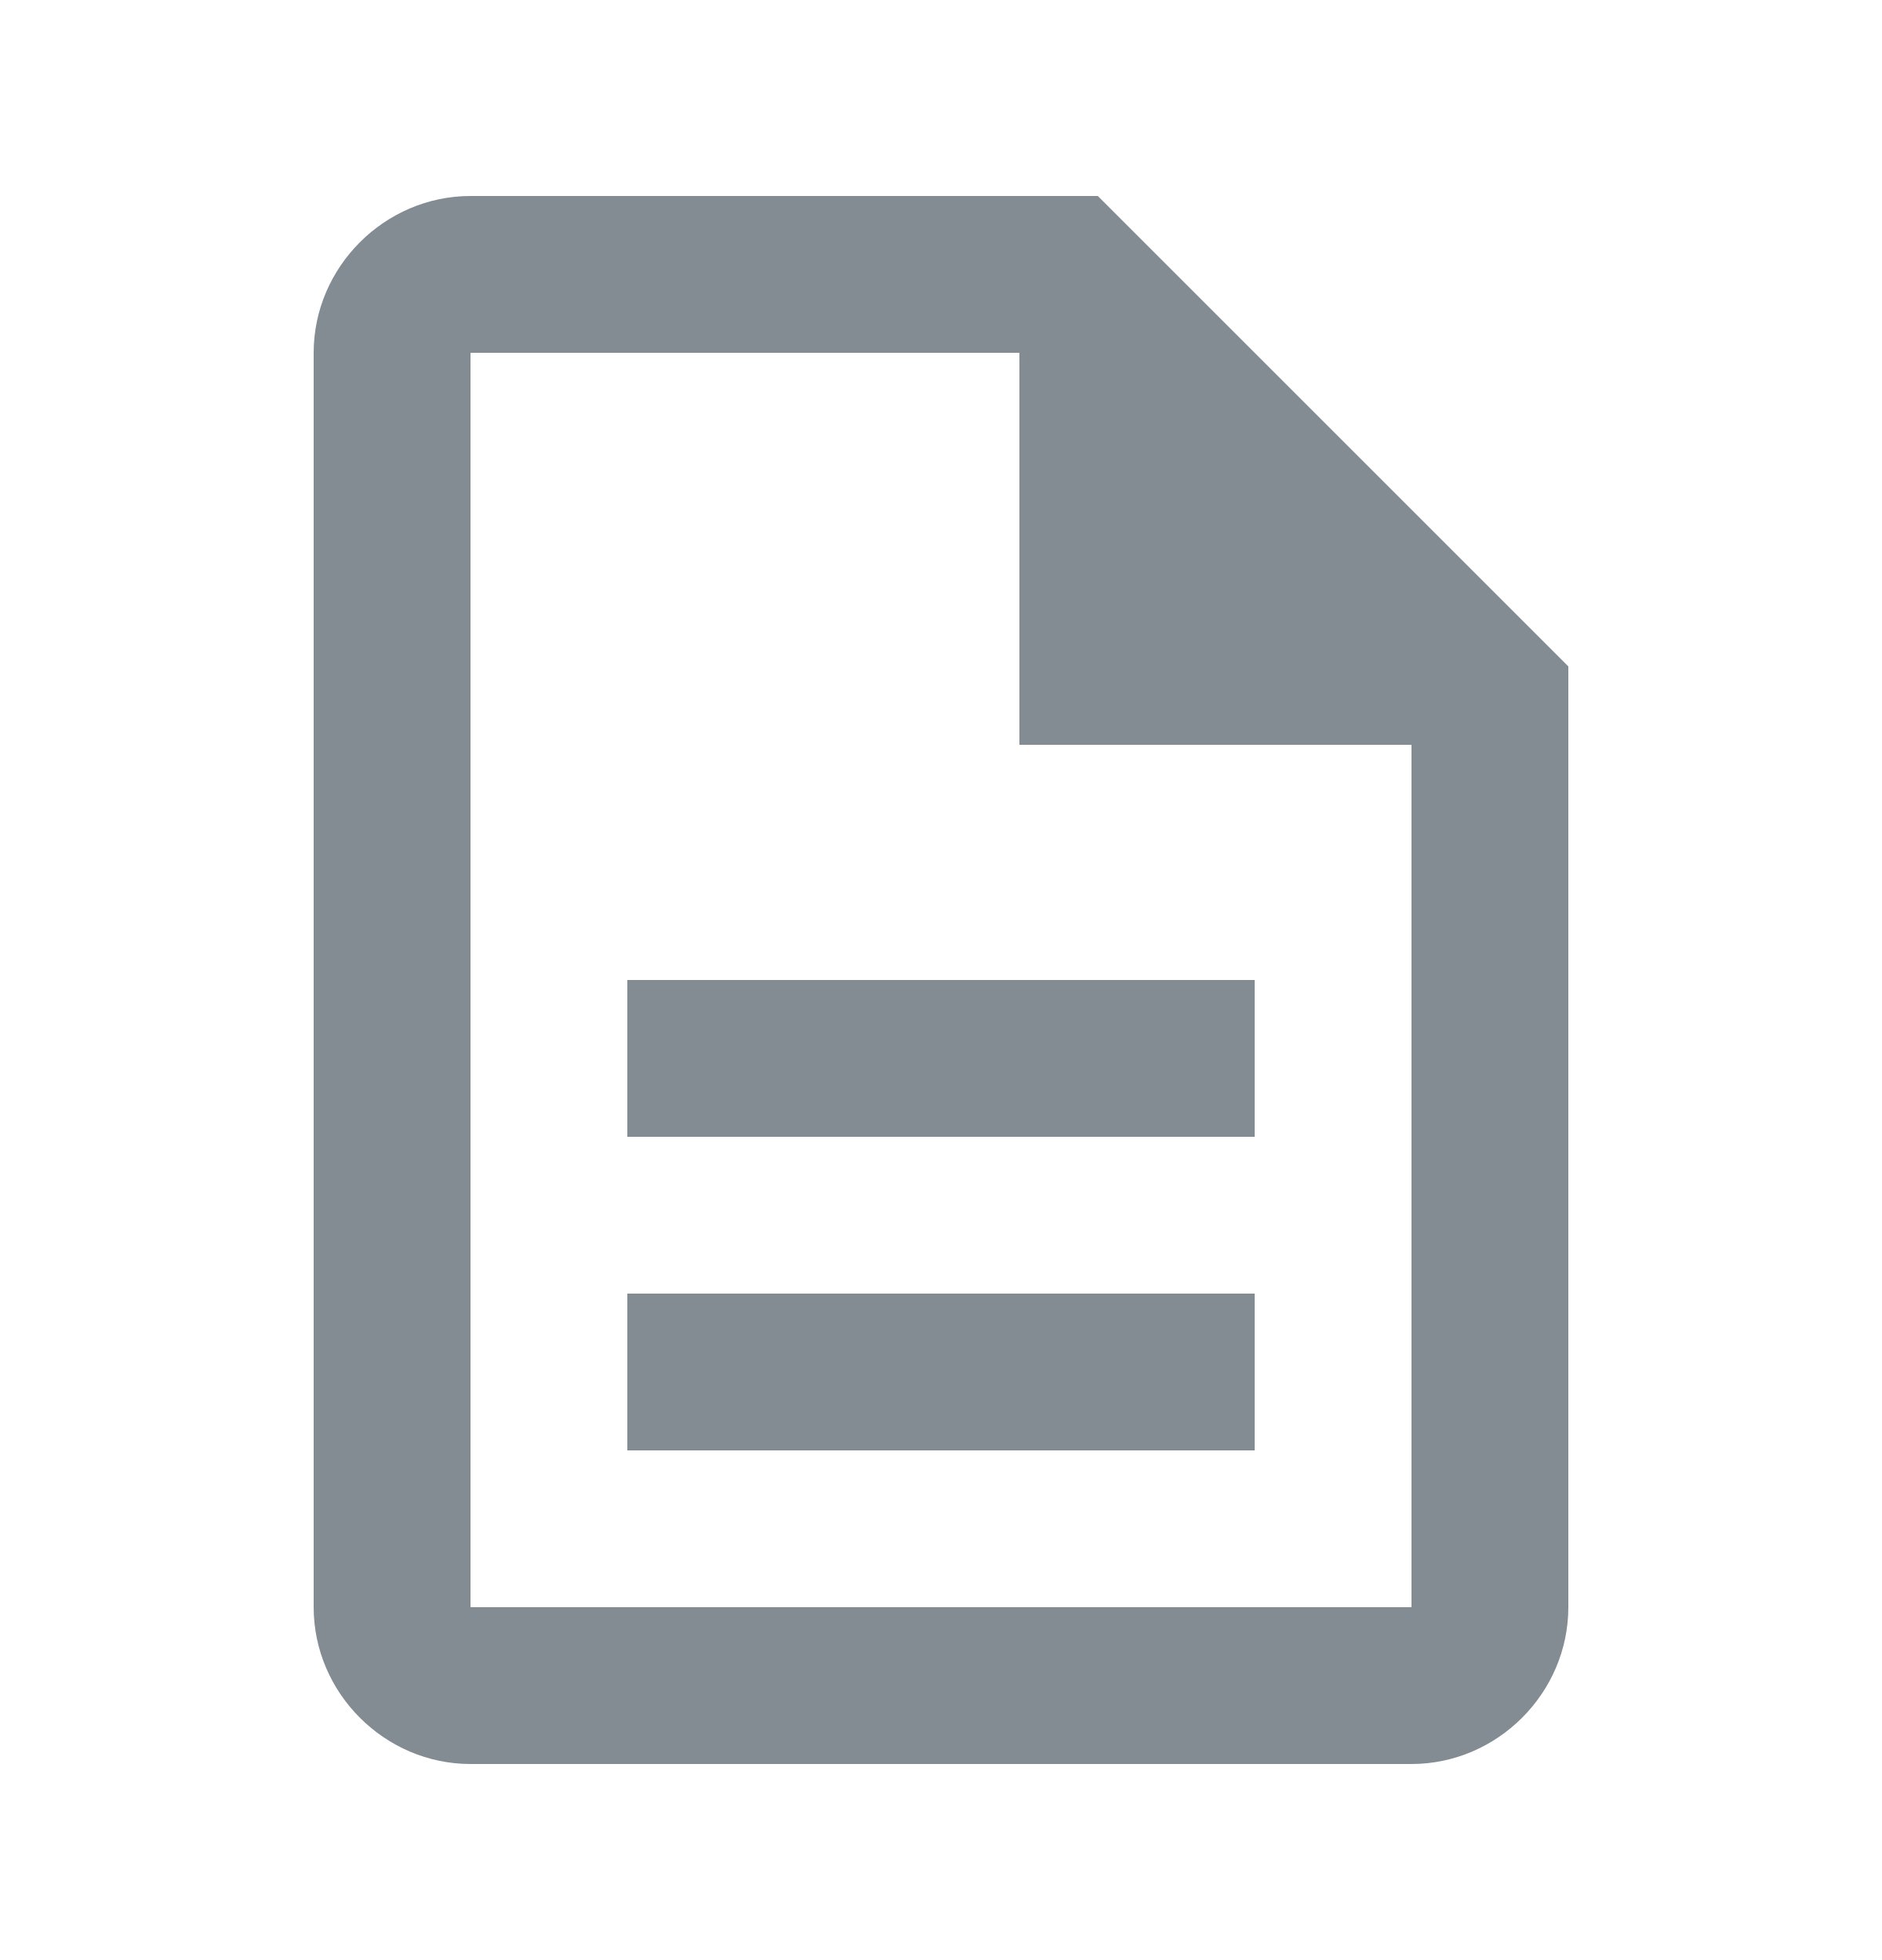
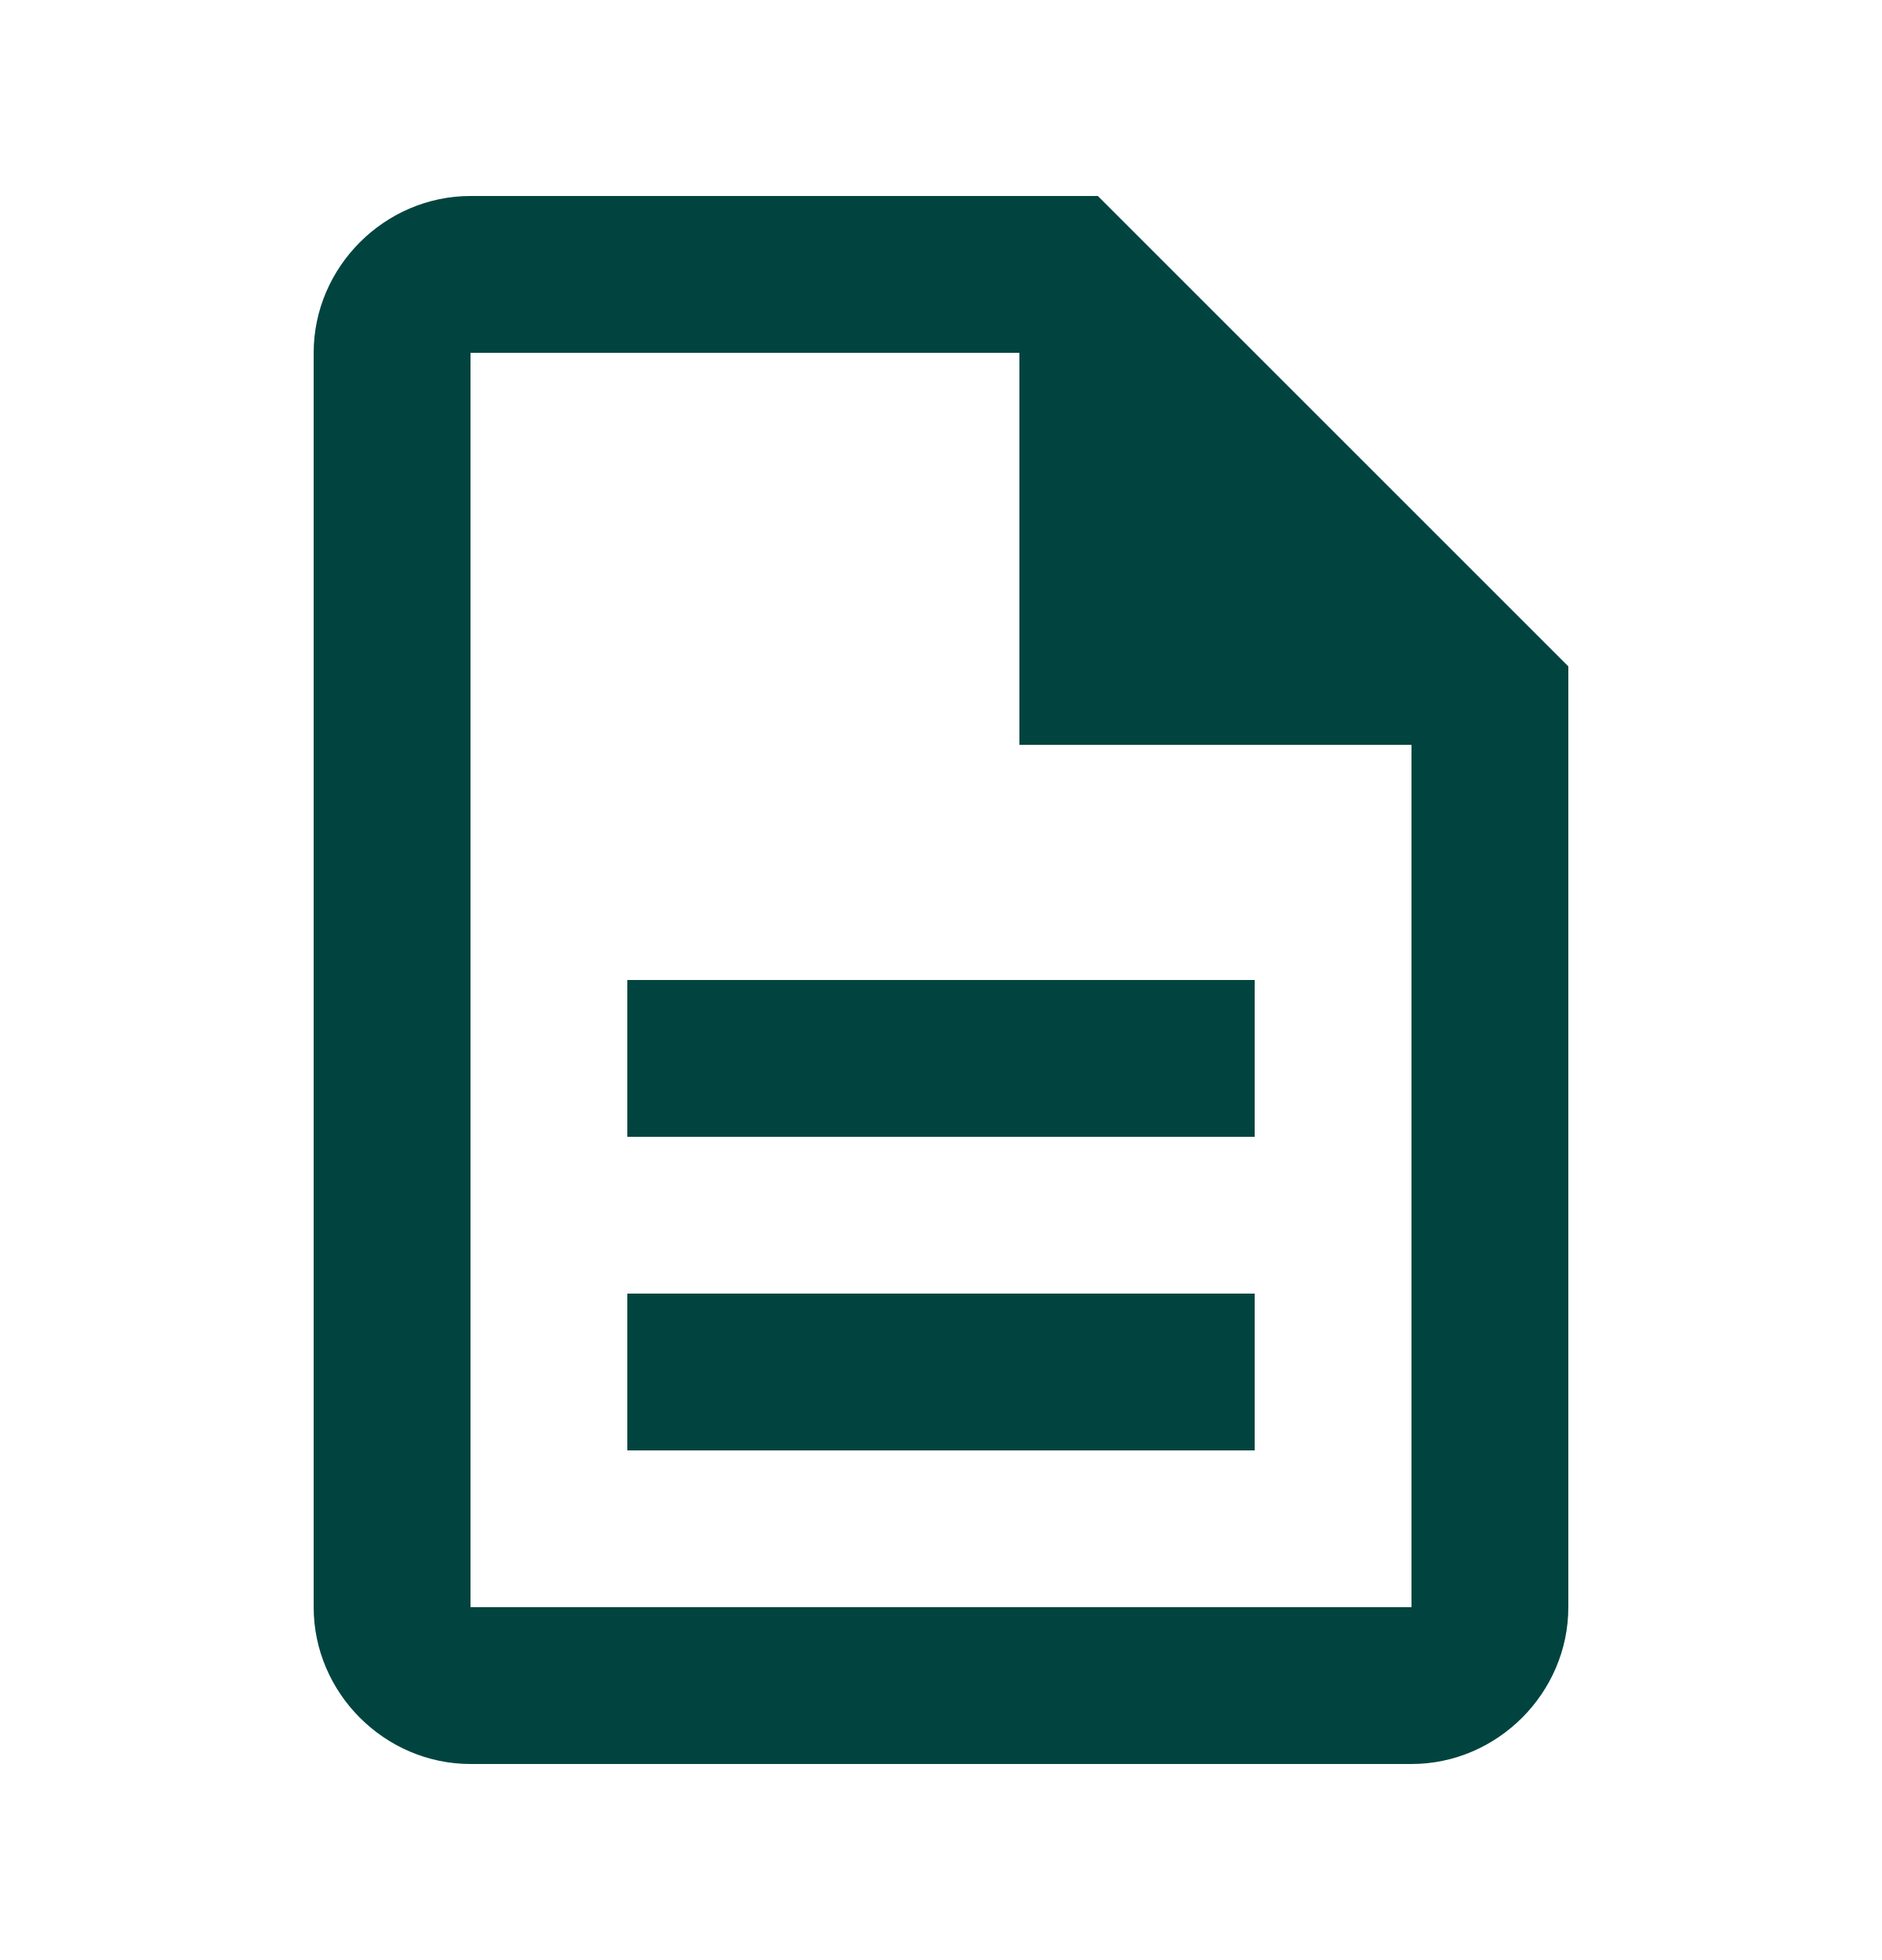
<svg xmlns="http://www.w3.org/2000/svg" width="24" height="25" viewBox="0 0 24 25" fill="none">
-   <path d="M6 2.5C4.906 2.5 4 3.406 4 4.5V20.5C4 21.594 4.906 22.5 6 22.5H18C19.094 22.5 20 21.594 20 20.5V8.5L14 2.5H6ZM6 4.5H13V9.5H18V20.5H6V4.5ZM8 12.5V14.5H16V12.5H8ZM8 16.5V18.5H16V16.5H8Z" fill="#838B93" />
+   <path d="M6 2.5C4.906 2.5 4 3.406 4 4.5V20.5C4 21.594 4.906 22.5 6 22.5H18C19.094 22.5 20 21.594 20 20.5V8.5L14 2.5H6ZM6 4.5H13V9.5H18V20.5H6V4.5ZM8 12.5V14.5H16V12.5H8ZM8 16.5V18.5H16V16.5H8Z" fill="#01443F" />
</svg>
